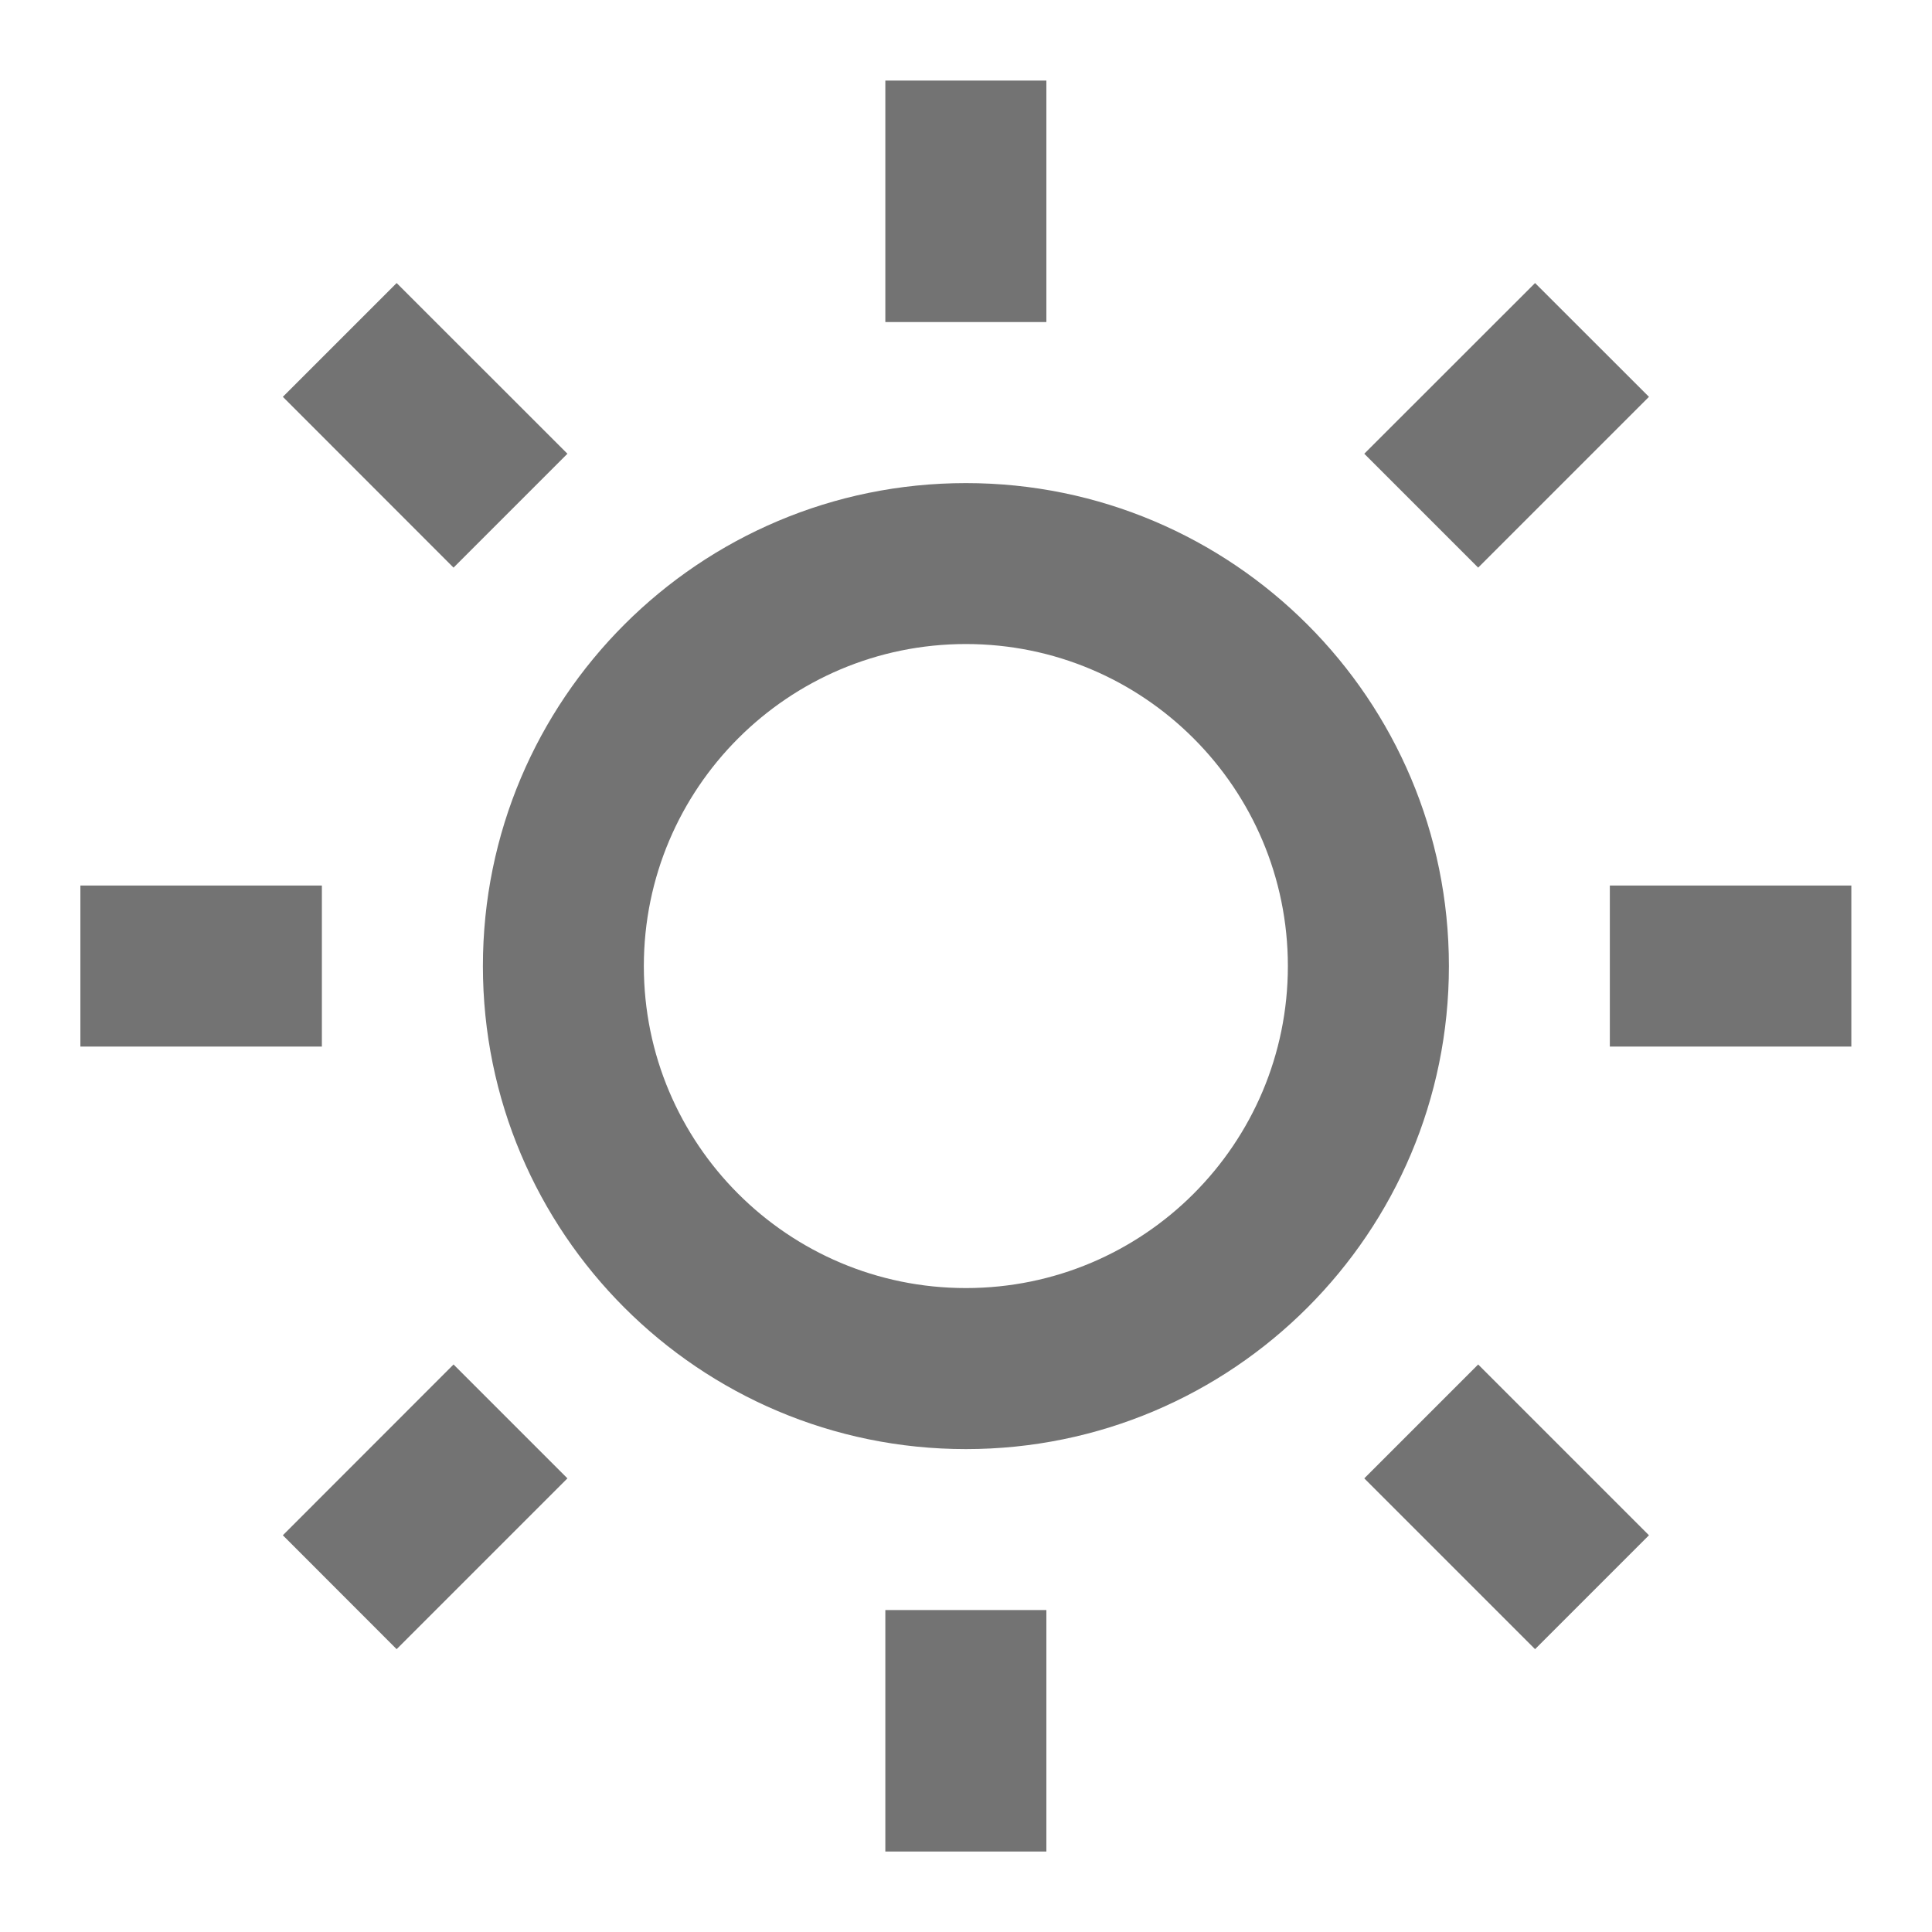
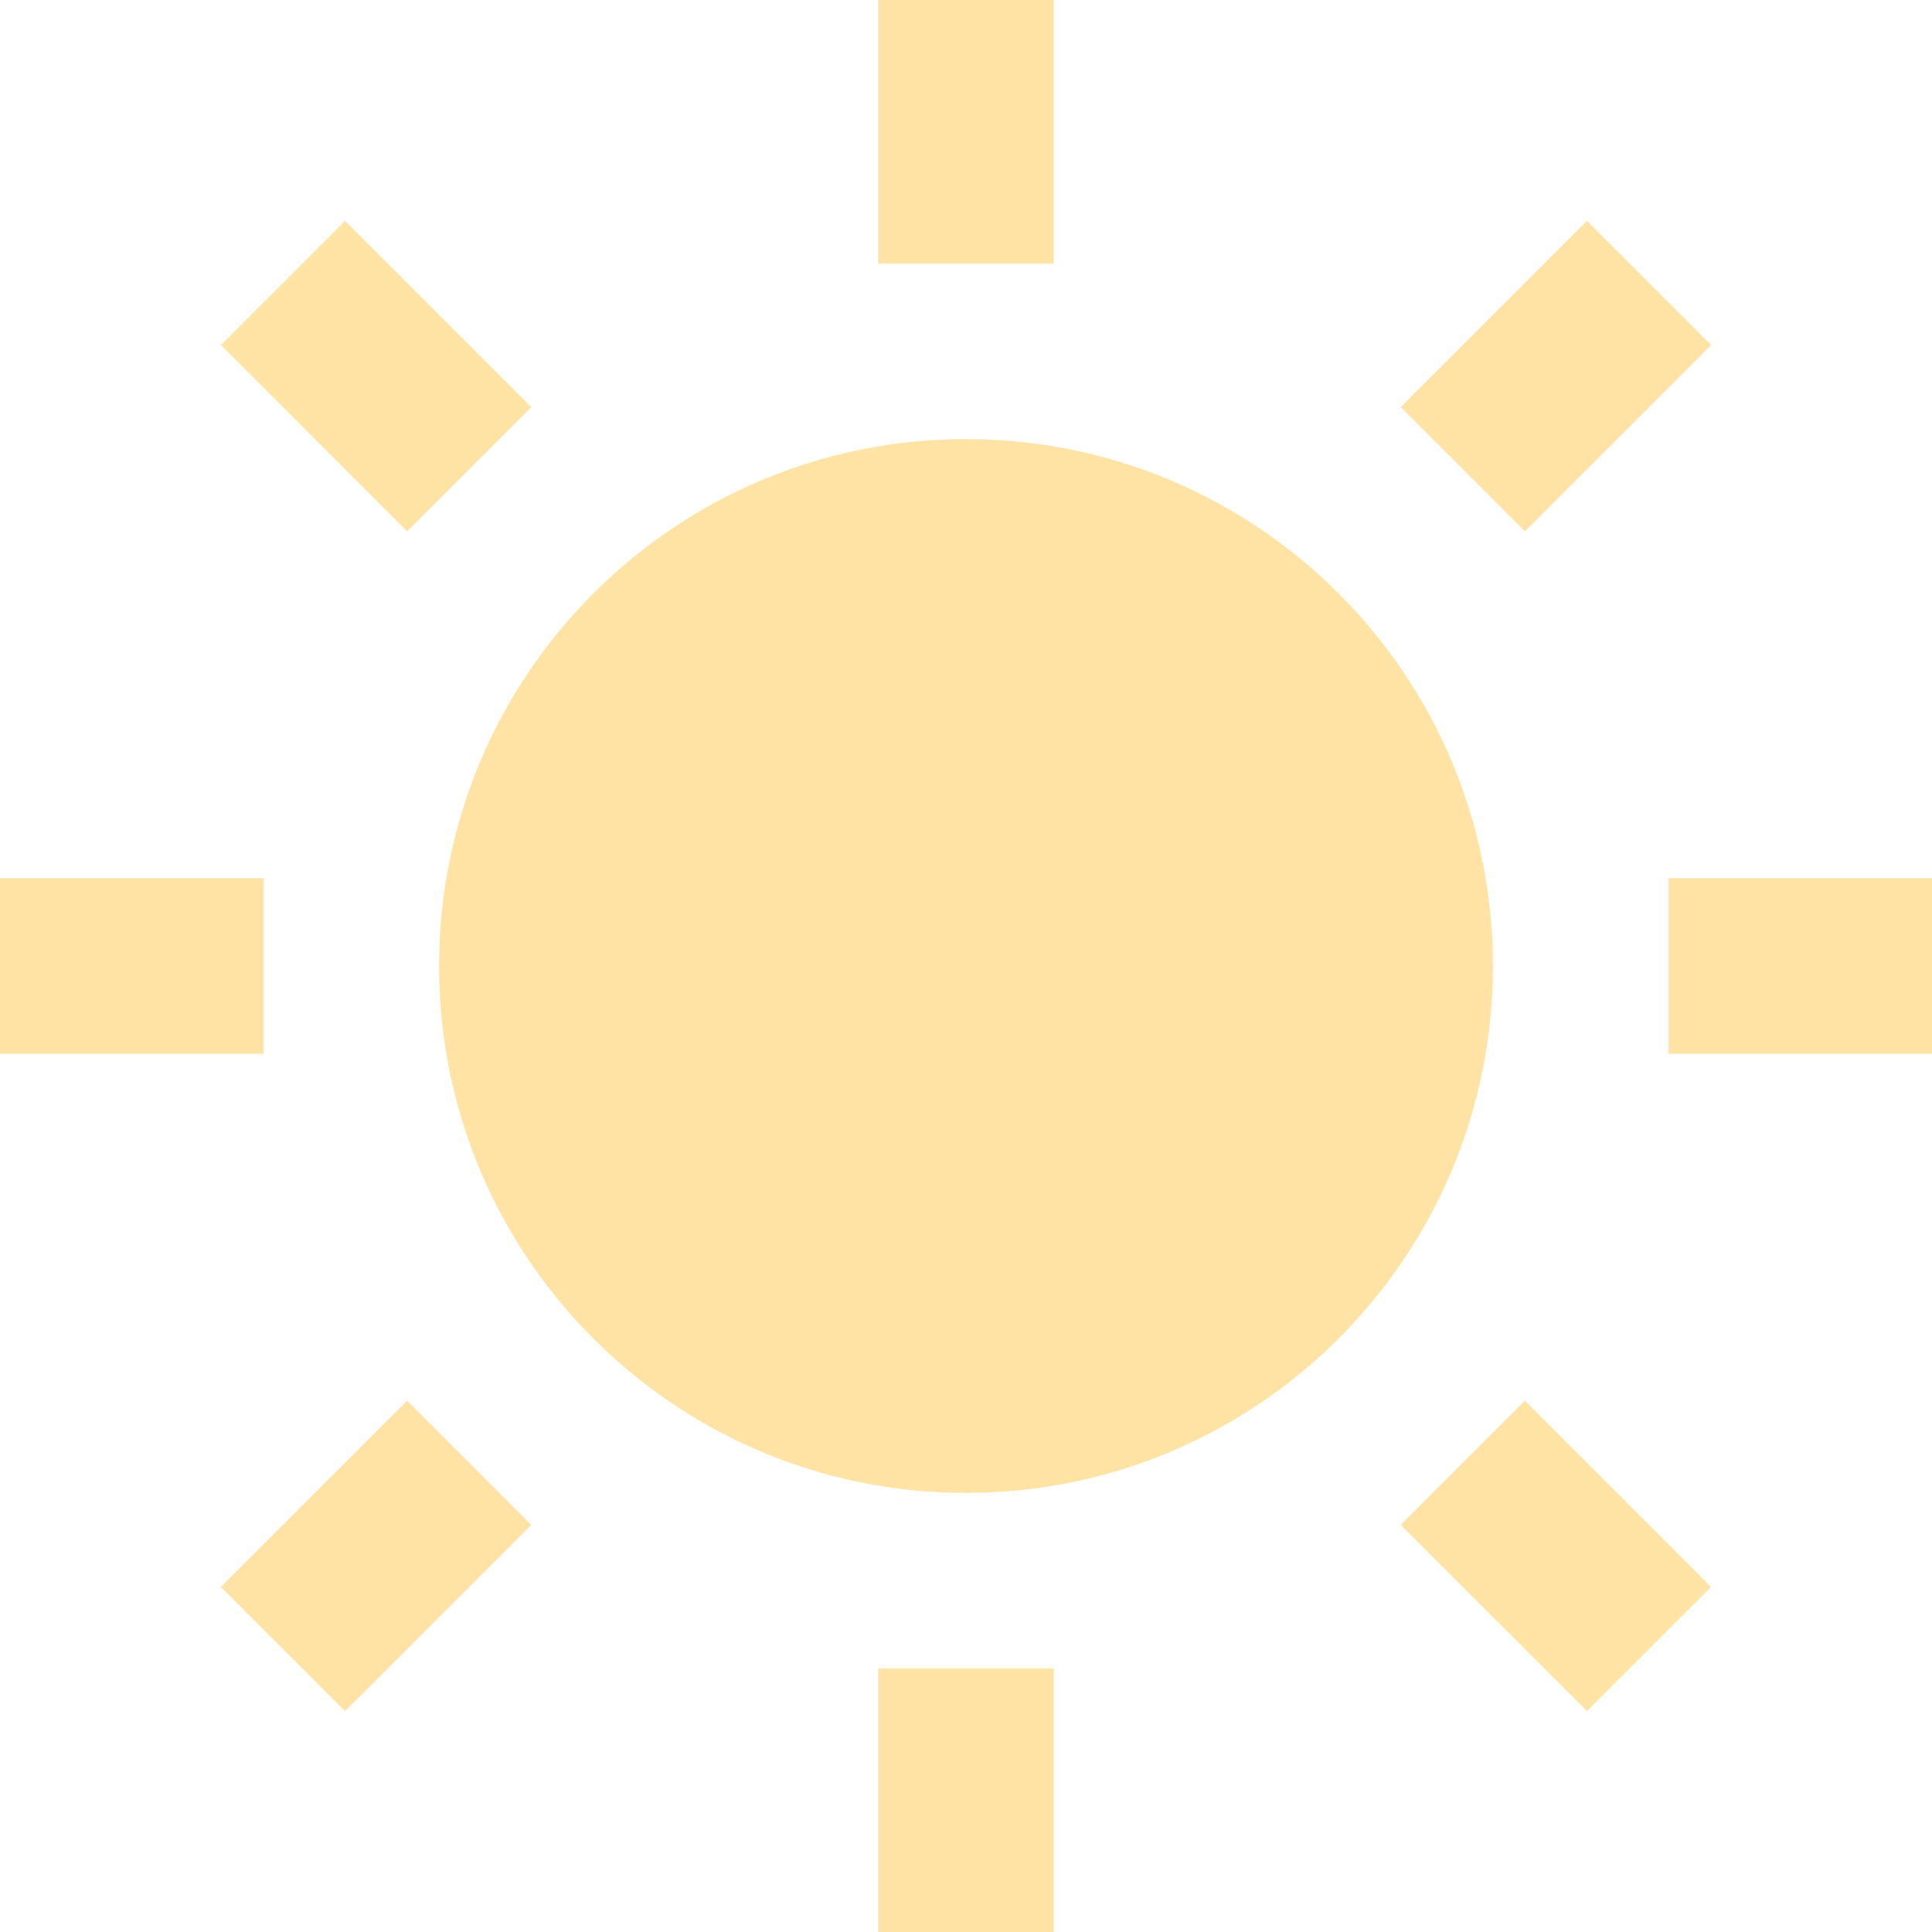
- <svg xmlns="http://www.w3.org/2000/svg" width="20" height="20" viewBox="0 0 20 20" fill="none">
-   <path d="M9.999 15.001C7.237 15.001 4.999 12.762 4.999 10.001C4.999 7.239 7.237 5.001 9.999 5.001C12.76 5.001 14.999 7.239 14.999 10.001C14.999 12.762 12.76 15.001 9.999 15.001ZM9.999 13.334C11.84 13.334 13.332 11.842 13.332 10.001C13.332 8.16 11.84 6.667 9.999 6.667C8.158 6.667 6.665 8.16 6.665 10.001C6.665 11.842 8.158 13.334 9.999 13.334ZM9.165 0.834H10.832V3.334H9.165V0.834ZM9.165 16.667H10.832V19.167H9.165V16.667ZM2.928 4.108L4.106 2.93L5.874 4.697L4.695 5.876L2.928 4.108ZM14.123 15.304L15.302 14.125L17.07 15.893L15.891 17.072L14.123 15.304ZM15.891 2.93L17.07 4.108L15.302 5.876L14.123 4.697L15.891 2.93ZM4.695 14.125L5.874 15.304L4.106 17.072L2.928 15.893L4.695 14.125ZM19.165 9.167V10.834H16.665V9.167H19.165ZM3.332 9.167V10.834H0.832V9.167H3.332Z" fill="#737373" />
+ <svg xmlns="http://www.w3.org/2000/svg" width="22" height="22" viewBox="0 0 22 22" fill="none">
+   <path d="M11 17C7.686 17 5 14.314 5 11C5 7.686 7.686 5 11 5C14.314 5 17 7.686 17 11C17 14.314 14.314 17 11 17ZM10 0H12V3H10V0ZM10 19H12V22H10V19ZM2.515 3.929L3.929 2.515L6.05 4.636L4.636 6.05L2.515 3.929ZM15.95 17.364L17.364 15.95L19.485 18.071L18.071 19.485L15.95 17.364ZM18.071 2.515L19.485 3.929L17.364 6.05L15.95 4.636L18.071 2.515ZM4.636 15.95L6.05 17.364L3.929 19.485L2.515 18.071L4.636 15.95ZM22 10V12H19V10H22ZM3 10V12H0V10H3Z" fill="#FEE3A4" />
</svg>
